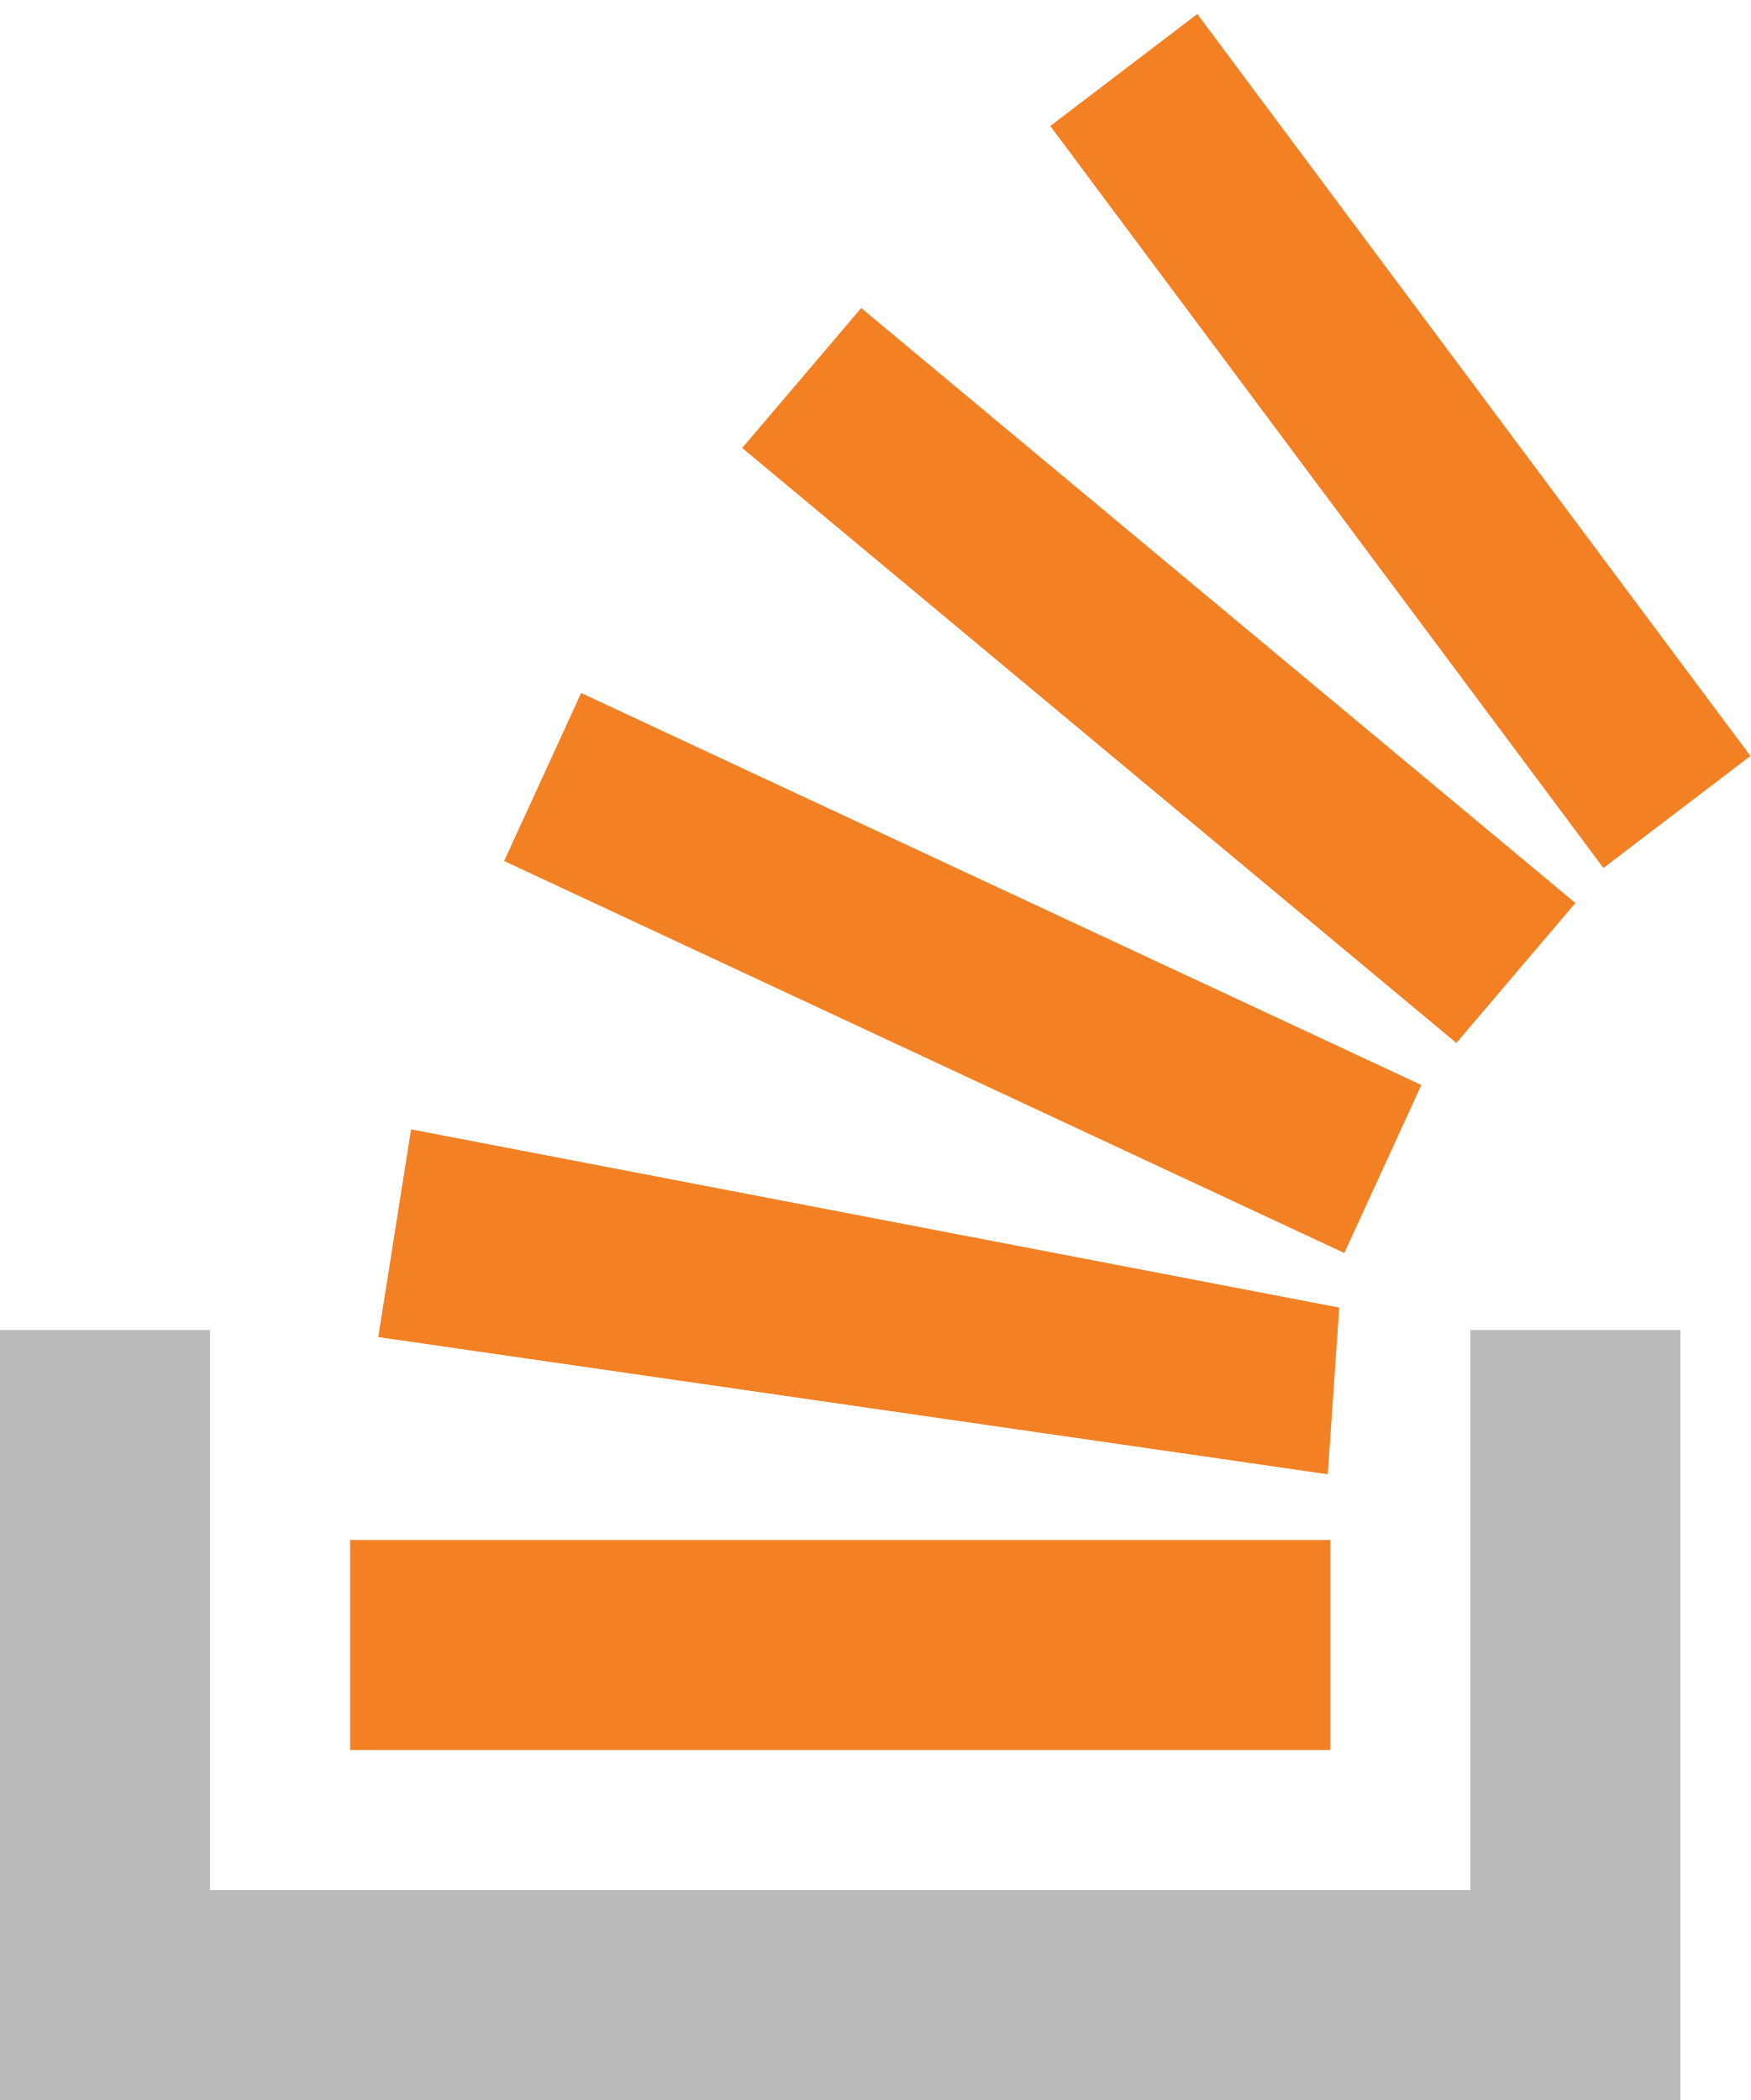
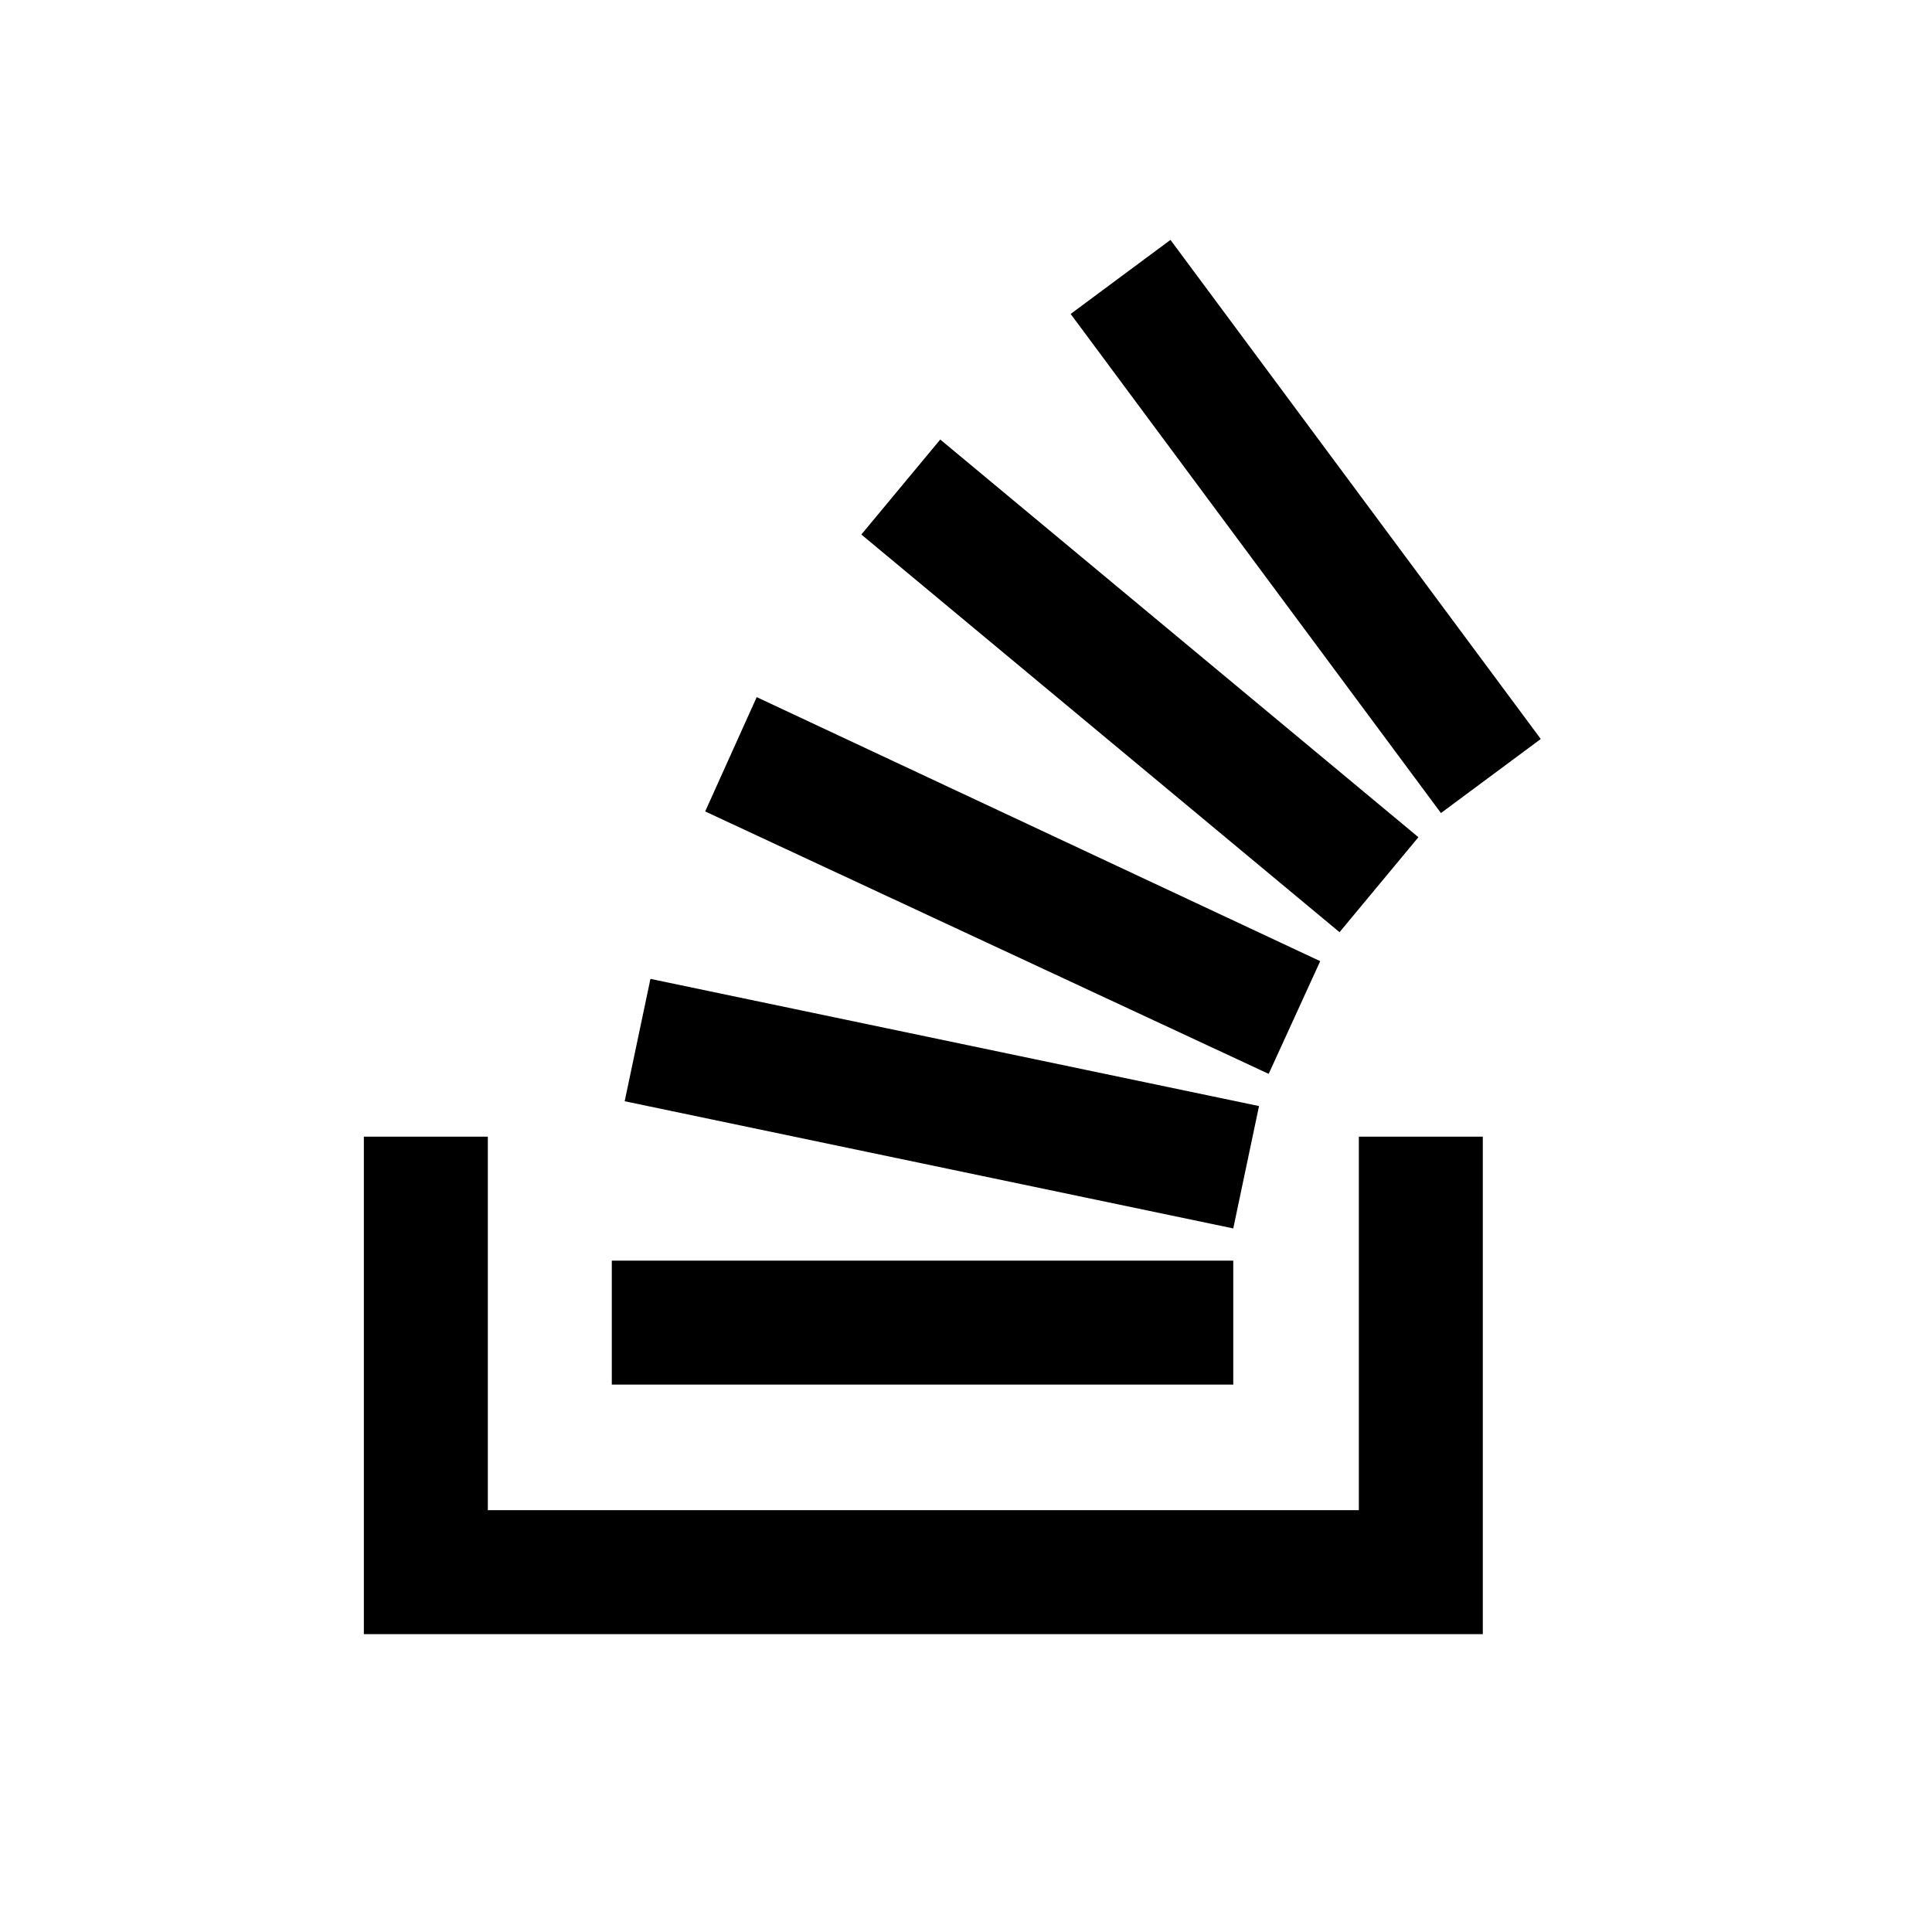
- <svg xmlns="http://www.w3.org/2000/svg" width="25" height="30" viewBox="0 0 25 30" fill="none">
-   <path d="M21 27V19H24V30H0V19H3V27H21Z" fill="#BCBBBB" />
-   <path fill-rule="evenodd" clip-rule="evenodd" d="M17.1 0.2L15 1.8L22.9 12.4L25 10.8L17.1 0.2ZM20.8 14.9L10.6 6.4L12.3 4.4L22.5 12.9L20.8 14.9ZM7.2 12.3L19.2 17.9L20.3 15.5L8.3 9.9L7.2 12.3ZM5.402 19.101L18.963 21.061L19.127 18.68L5.871 16.134L5.402 19.101ZM19 25H5V22H19V25Z" fill="#F48024" />
+ <svg xmlns="http://www.w3.org/2000/svg" viewBox="0 0 120 120" version="1.1" style="width: 36px;">
+   <path class="st0" d="M84.4 93.8V70.6h7.7v30.9H22.6V70.6h7.7v23.2z" />
+   <path class="st1" d="M38.8 68.4l37.8 7.9 1.6-7.6-37.8-7.9-1.6 7.6zm5-18l35 16.3 3.2-7-35-16.4-3.2 7.1zm9.7-17.2l29.7 24.7 4.9-5.9-29.7-24.7-4.9 5.9zm19.2-18.3l-6.2 4.6 23 31 6.2-4.6-23-31zM38 86h38.6v-7.7H38V86z" />
</svg>
